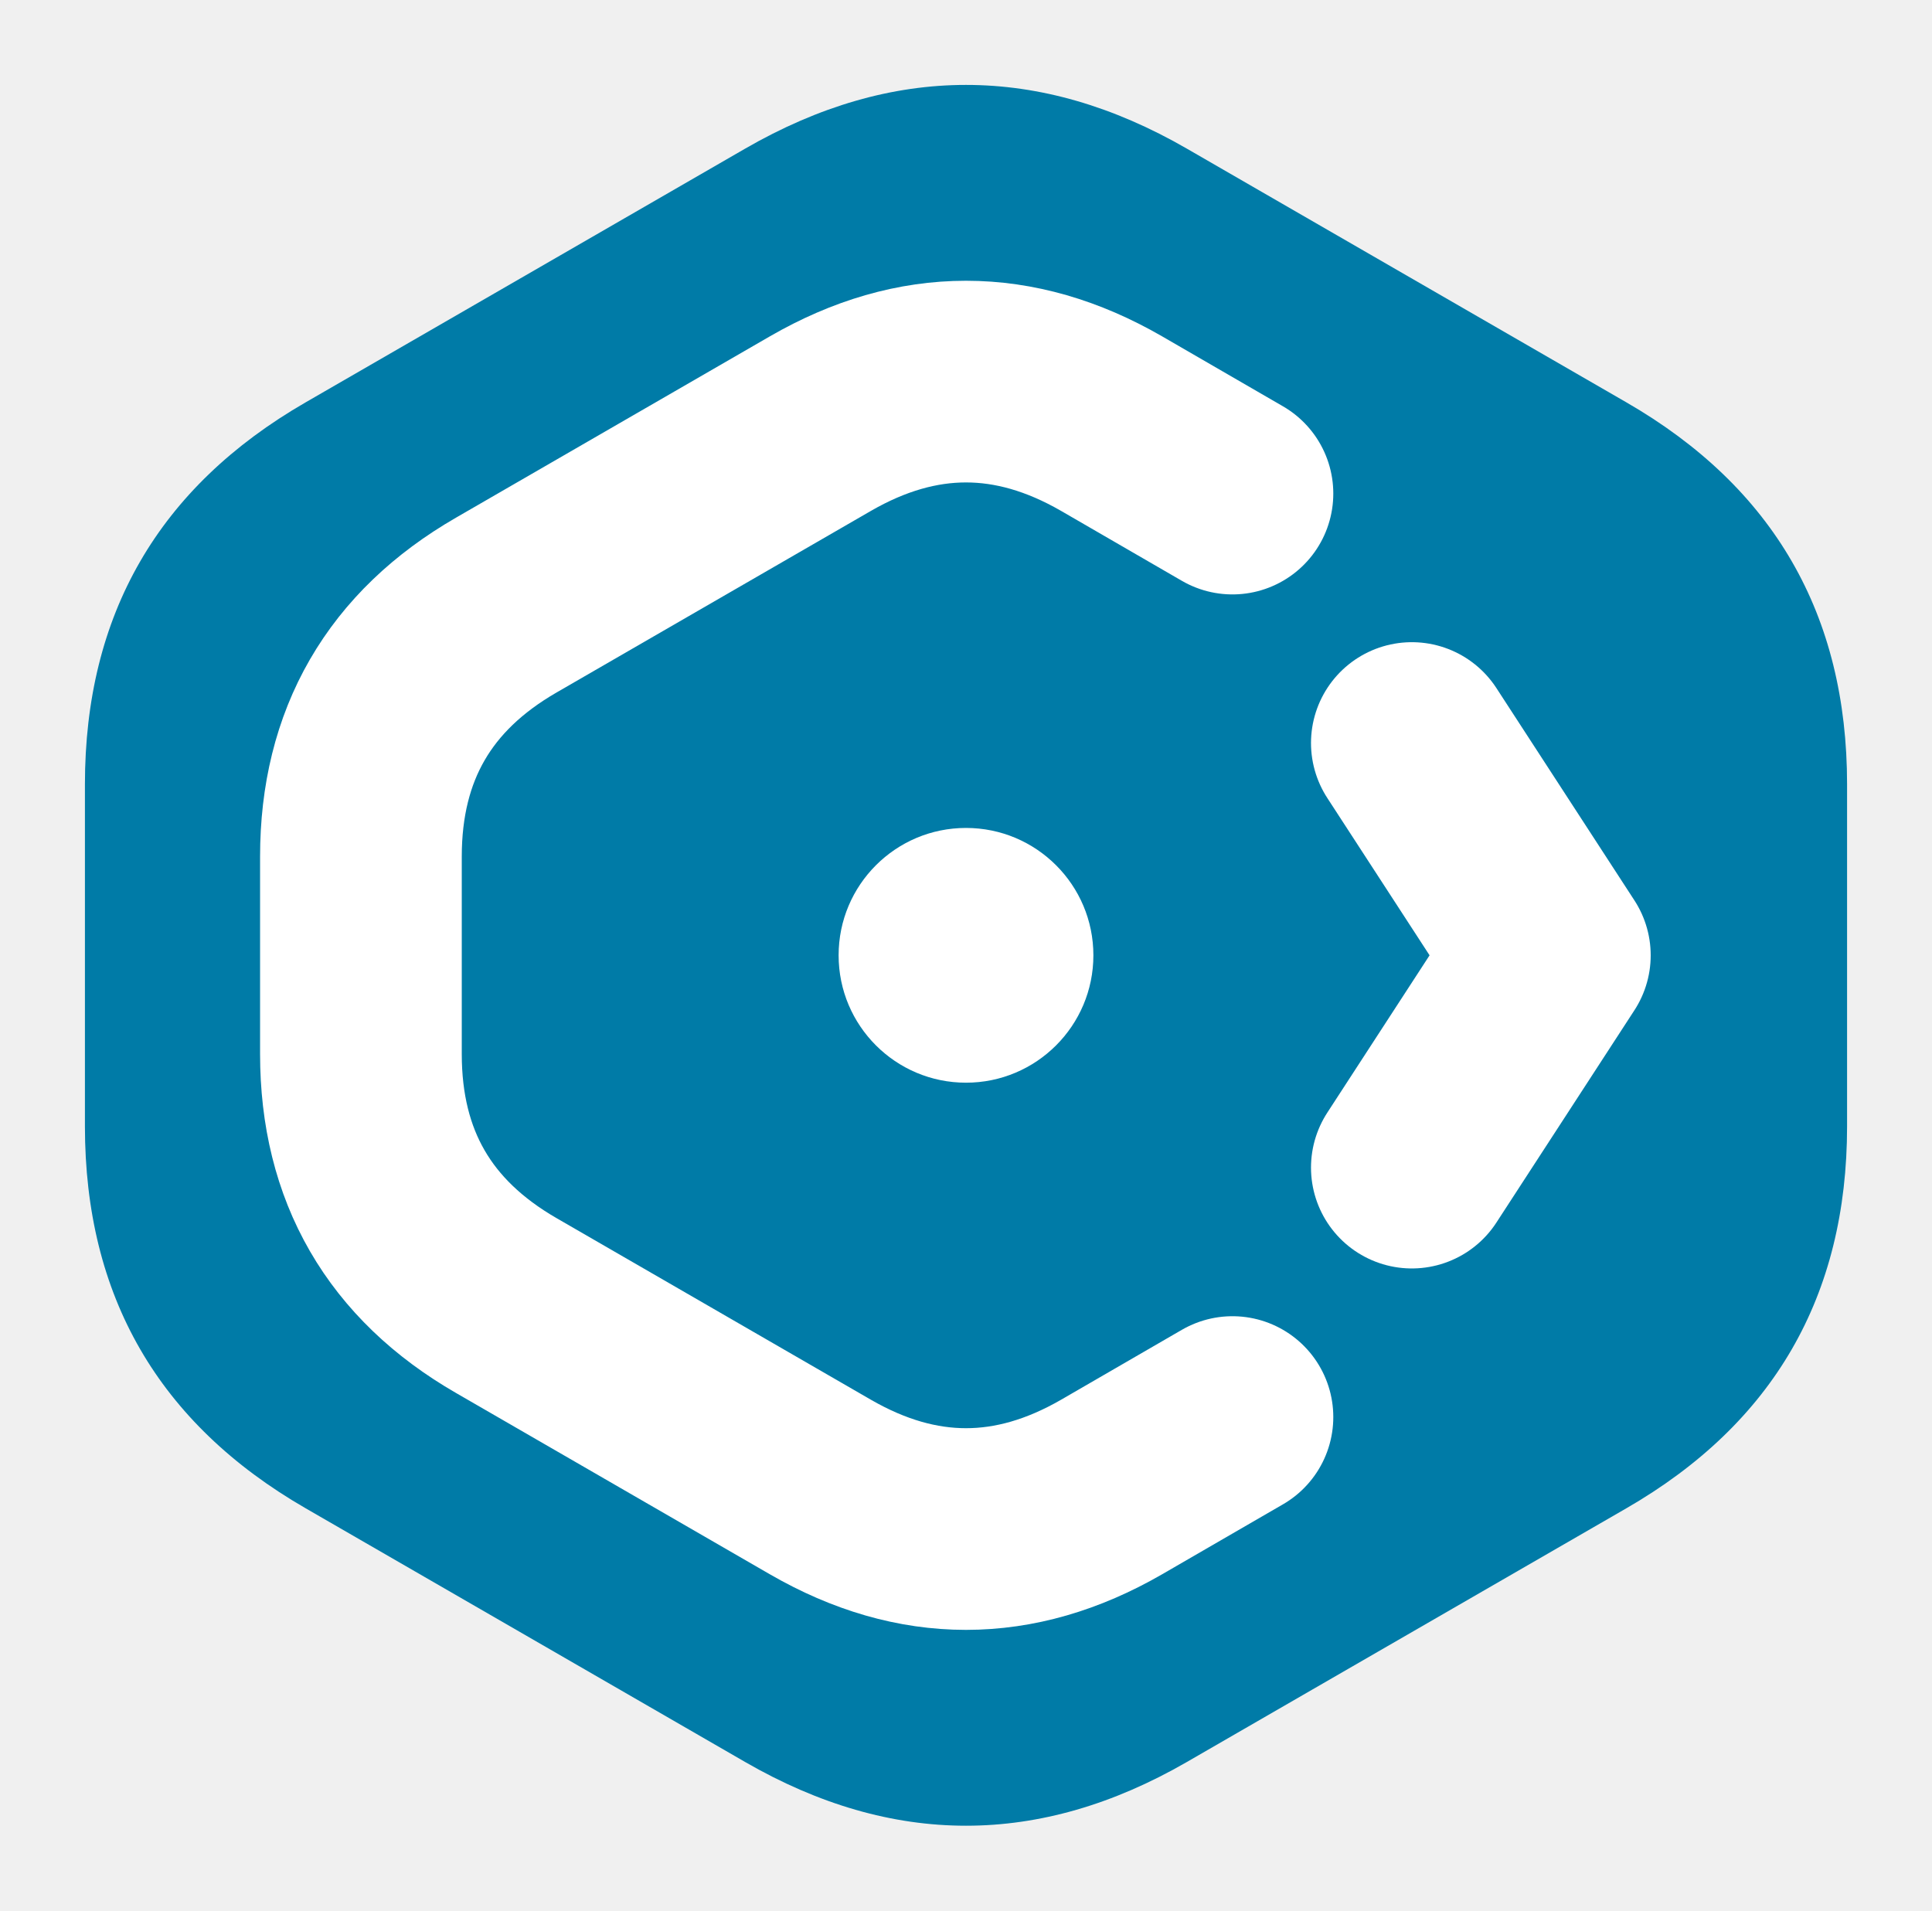
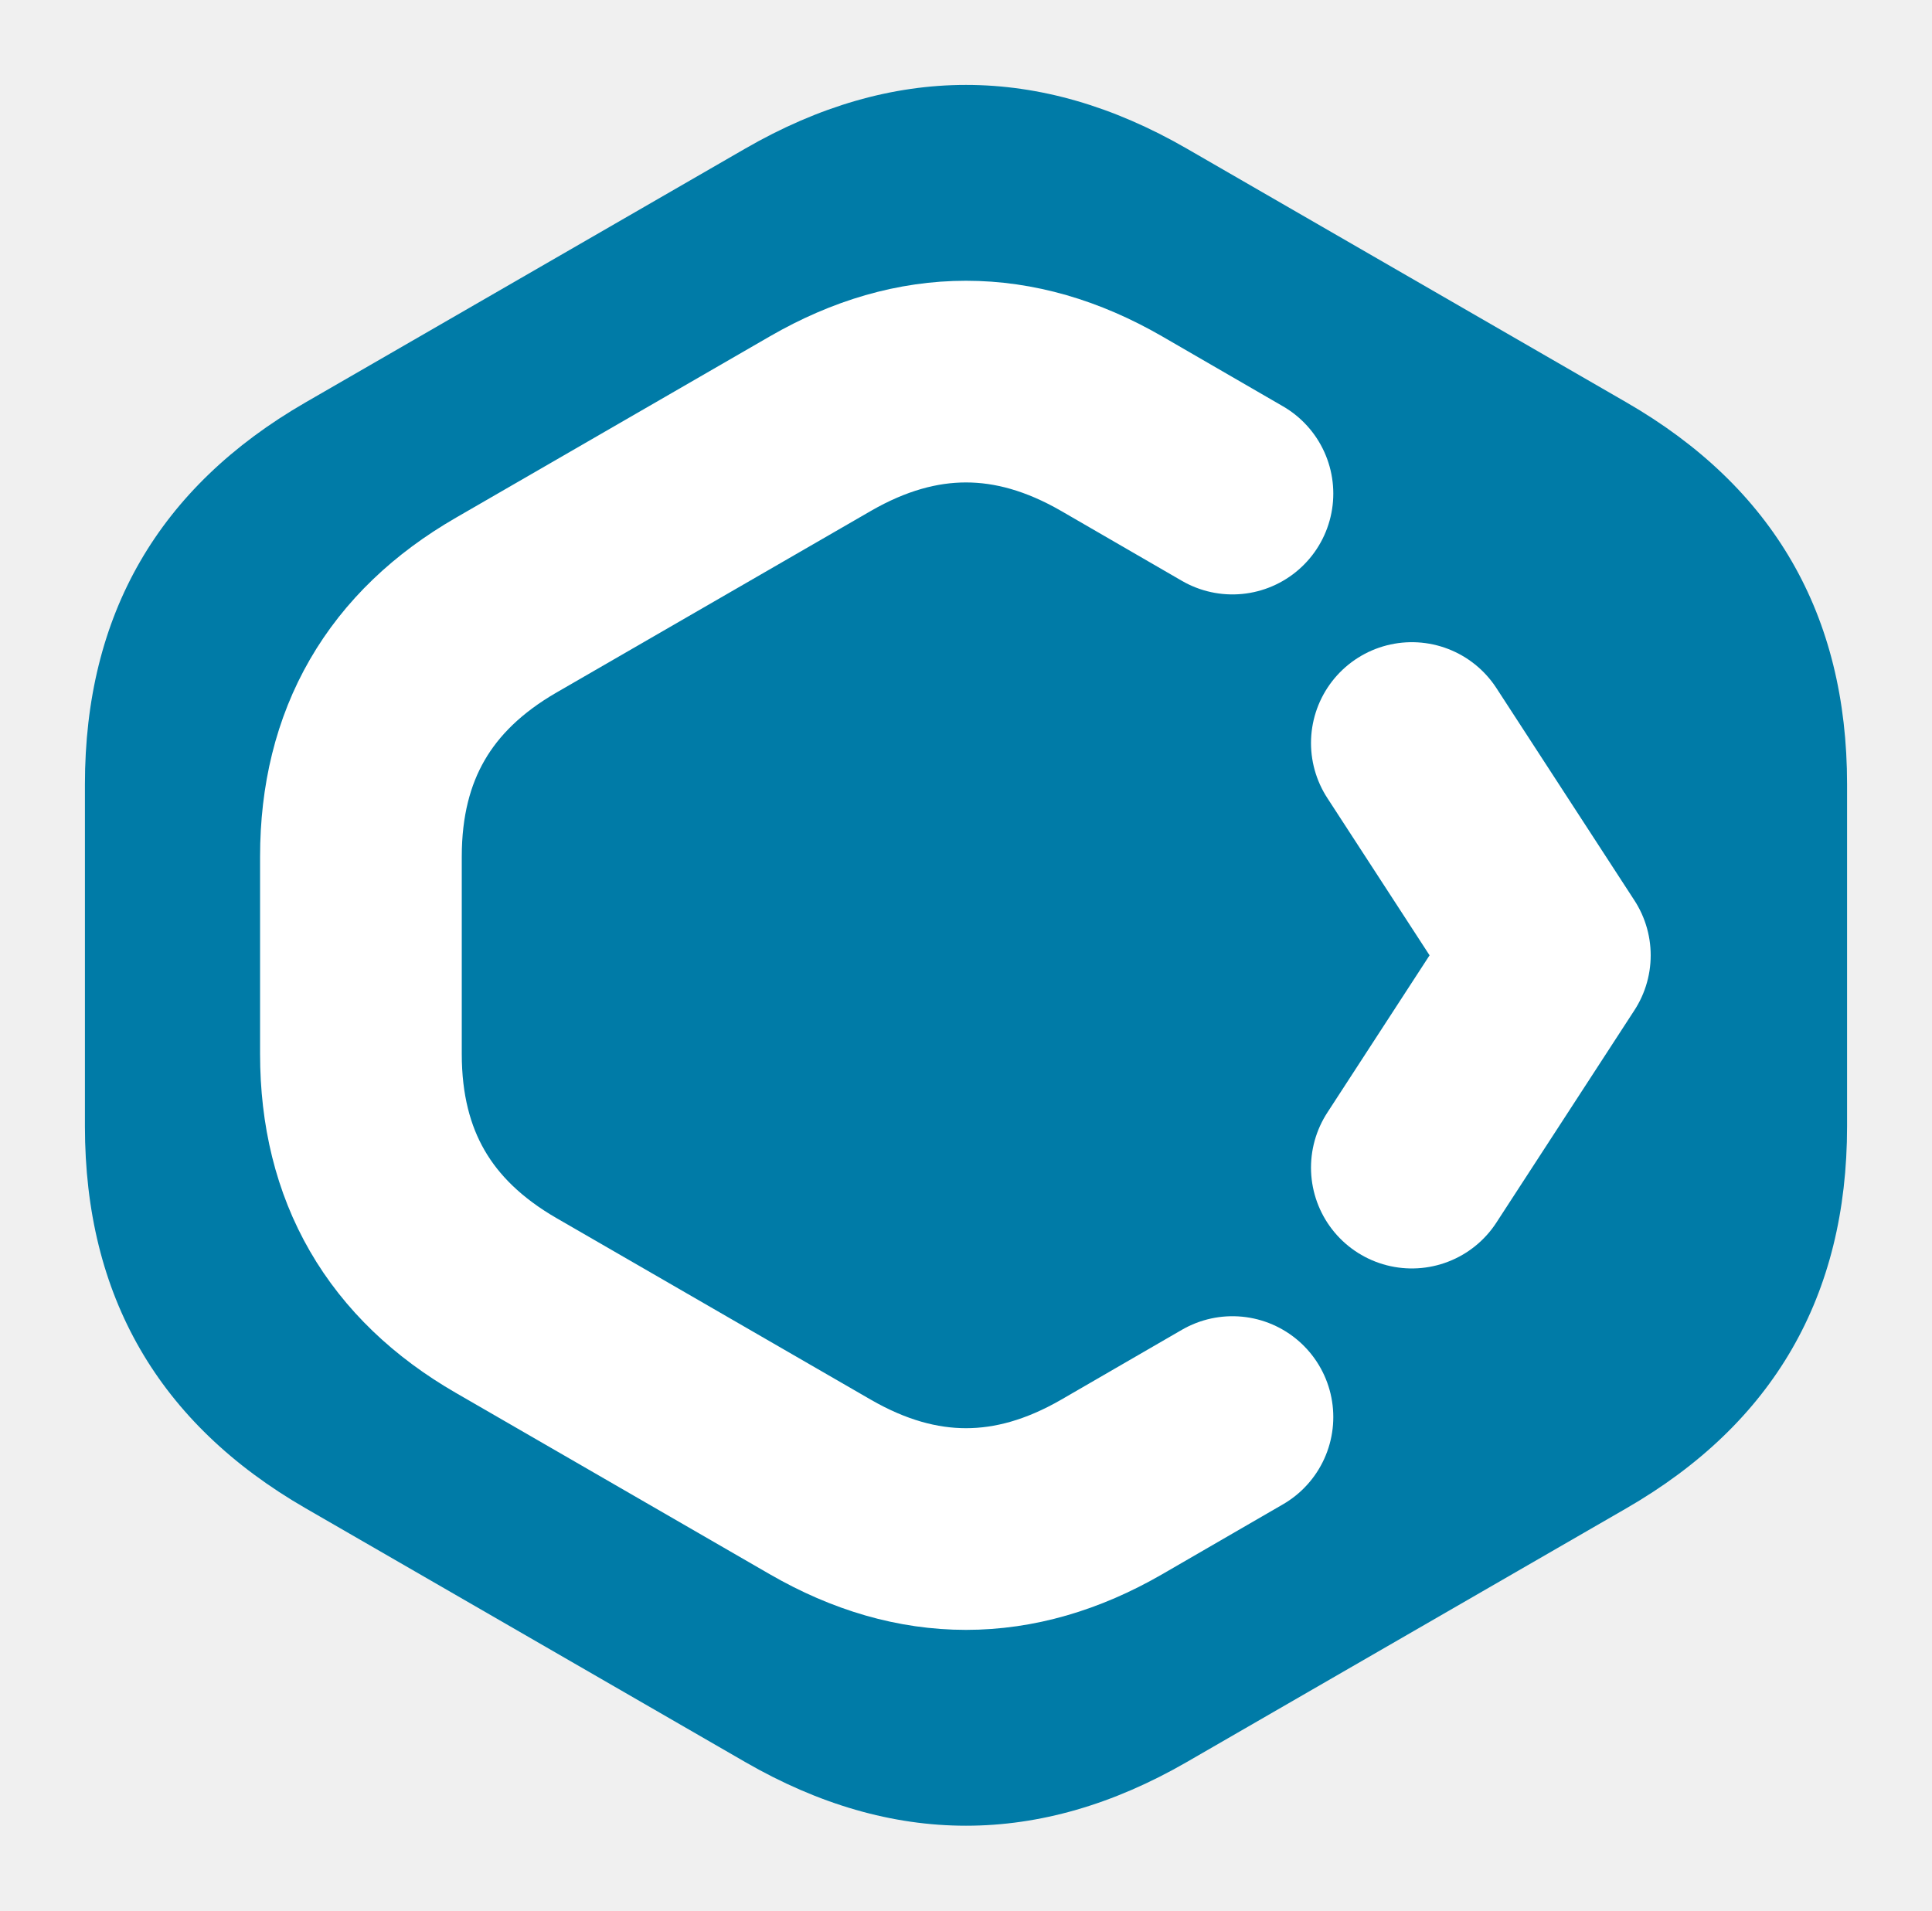
<svg xmlns="http://www.w3.org/2000/svg" viewBox="0 0 182.00 180.00" width="182" height="180" role="img" aria-label="Trainability Coach">
  <path d="M 111.80 14.00 L 153.20 37.90 Q 174.00 49.90 174.00 73.90 L 174.00 106.10 Q 174.00 130.10 153.20 142.10 L 111.80 166.00 Q 91.00 178.00 70.20 166.00 L 28.80 142.10 Q 8.00 130.10 8.00 106.10 L 8.00 73.90 Q 8.00 49.90 28.80 37.90 L 70.20 14.00 Q 91.00 2.00 111.80 14.00 Z" fill="#007BA7" />
  <path d="M 116.10 46.50 L 104.70 39.90 Q 91.00 32.00 77.30 39.90 L 47.70 57.00 Q 34.00 64.90 34.00 80.70 L 34.00 99.30 Q 34.00 115.10 47.70 123.00 L 77.30 140.10 Q 91.00 148.00 104.70 140.10 L 116.10 133.50" fill="none" stroke="#FFFFFF" stroke-width="19.00" stroke-linecap="round" stroke-linejoin="round" />
  <path d="M 133.00 70.00 L 146.00 90.00 L 133.00 110.00" fill="none" stroke="#FFFFFF" stroke-width="19.00" stroke-linecap="round" stroke-linejoin="round" />
-   <circle cx="91.00" cy="90.00" r="12.00" fill="#FFFFFF" />
</svg>
